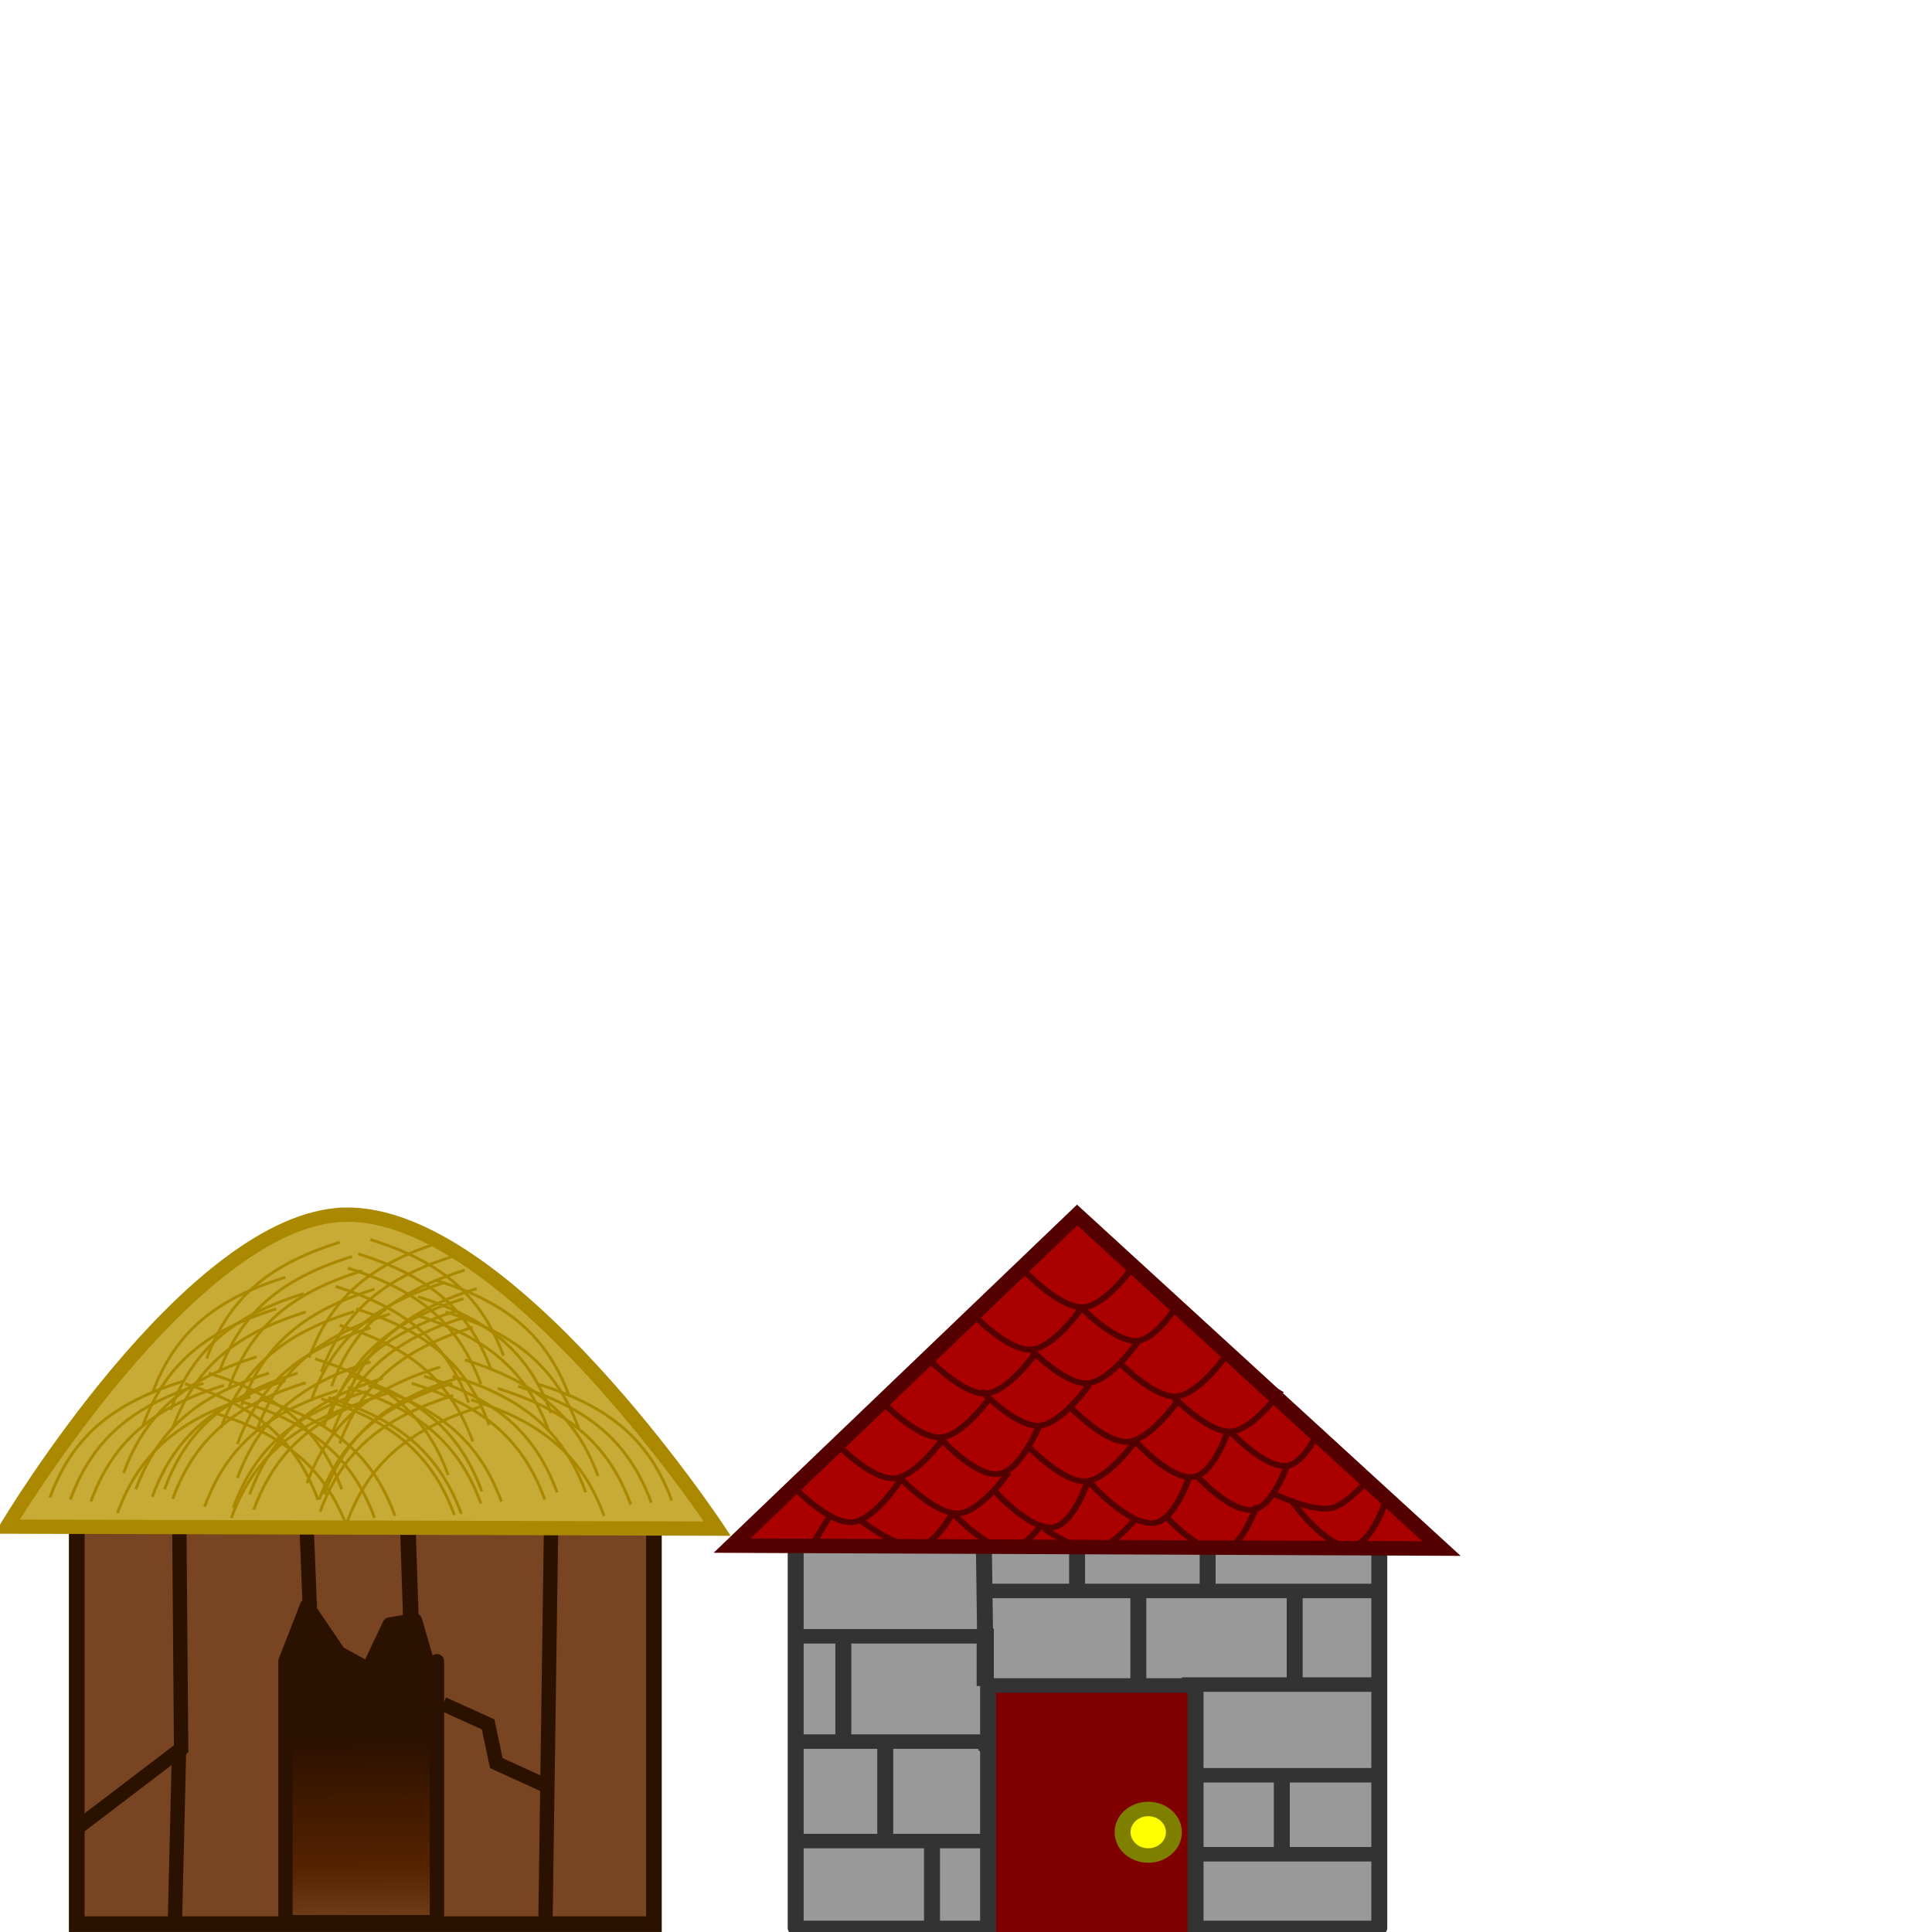
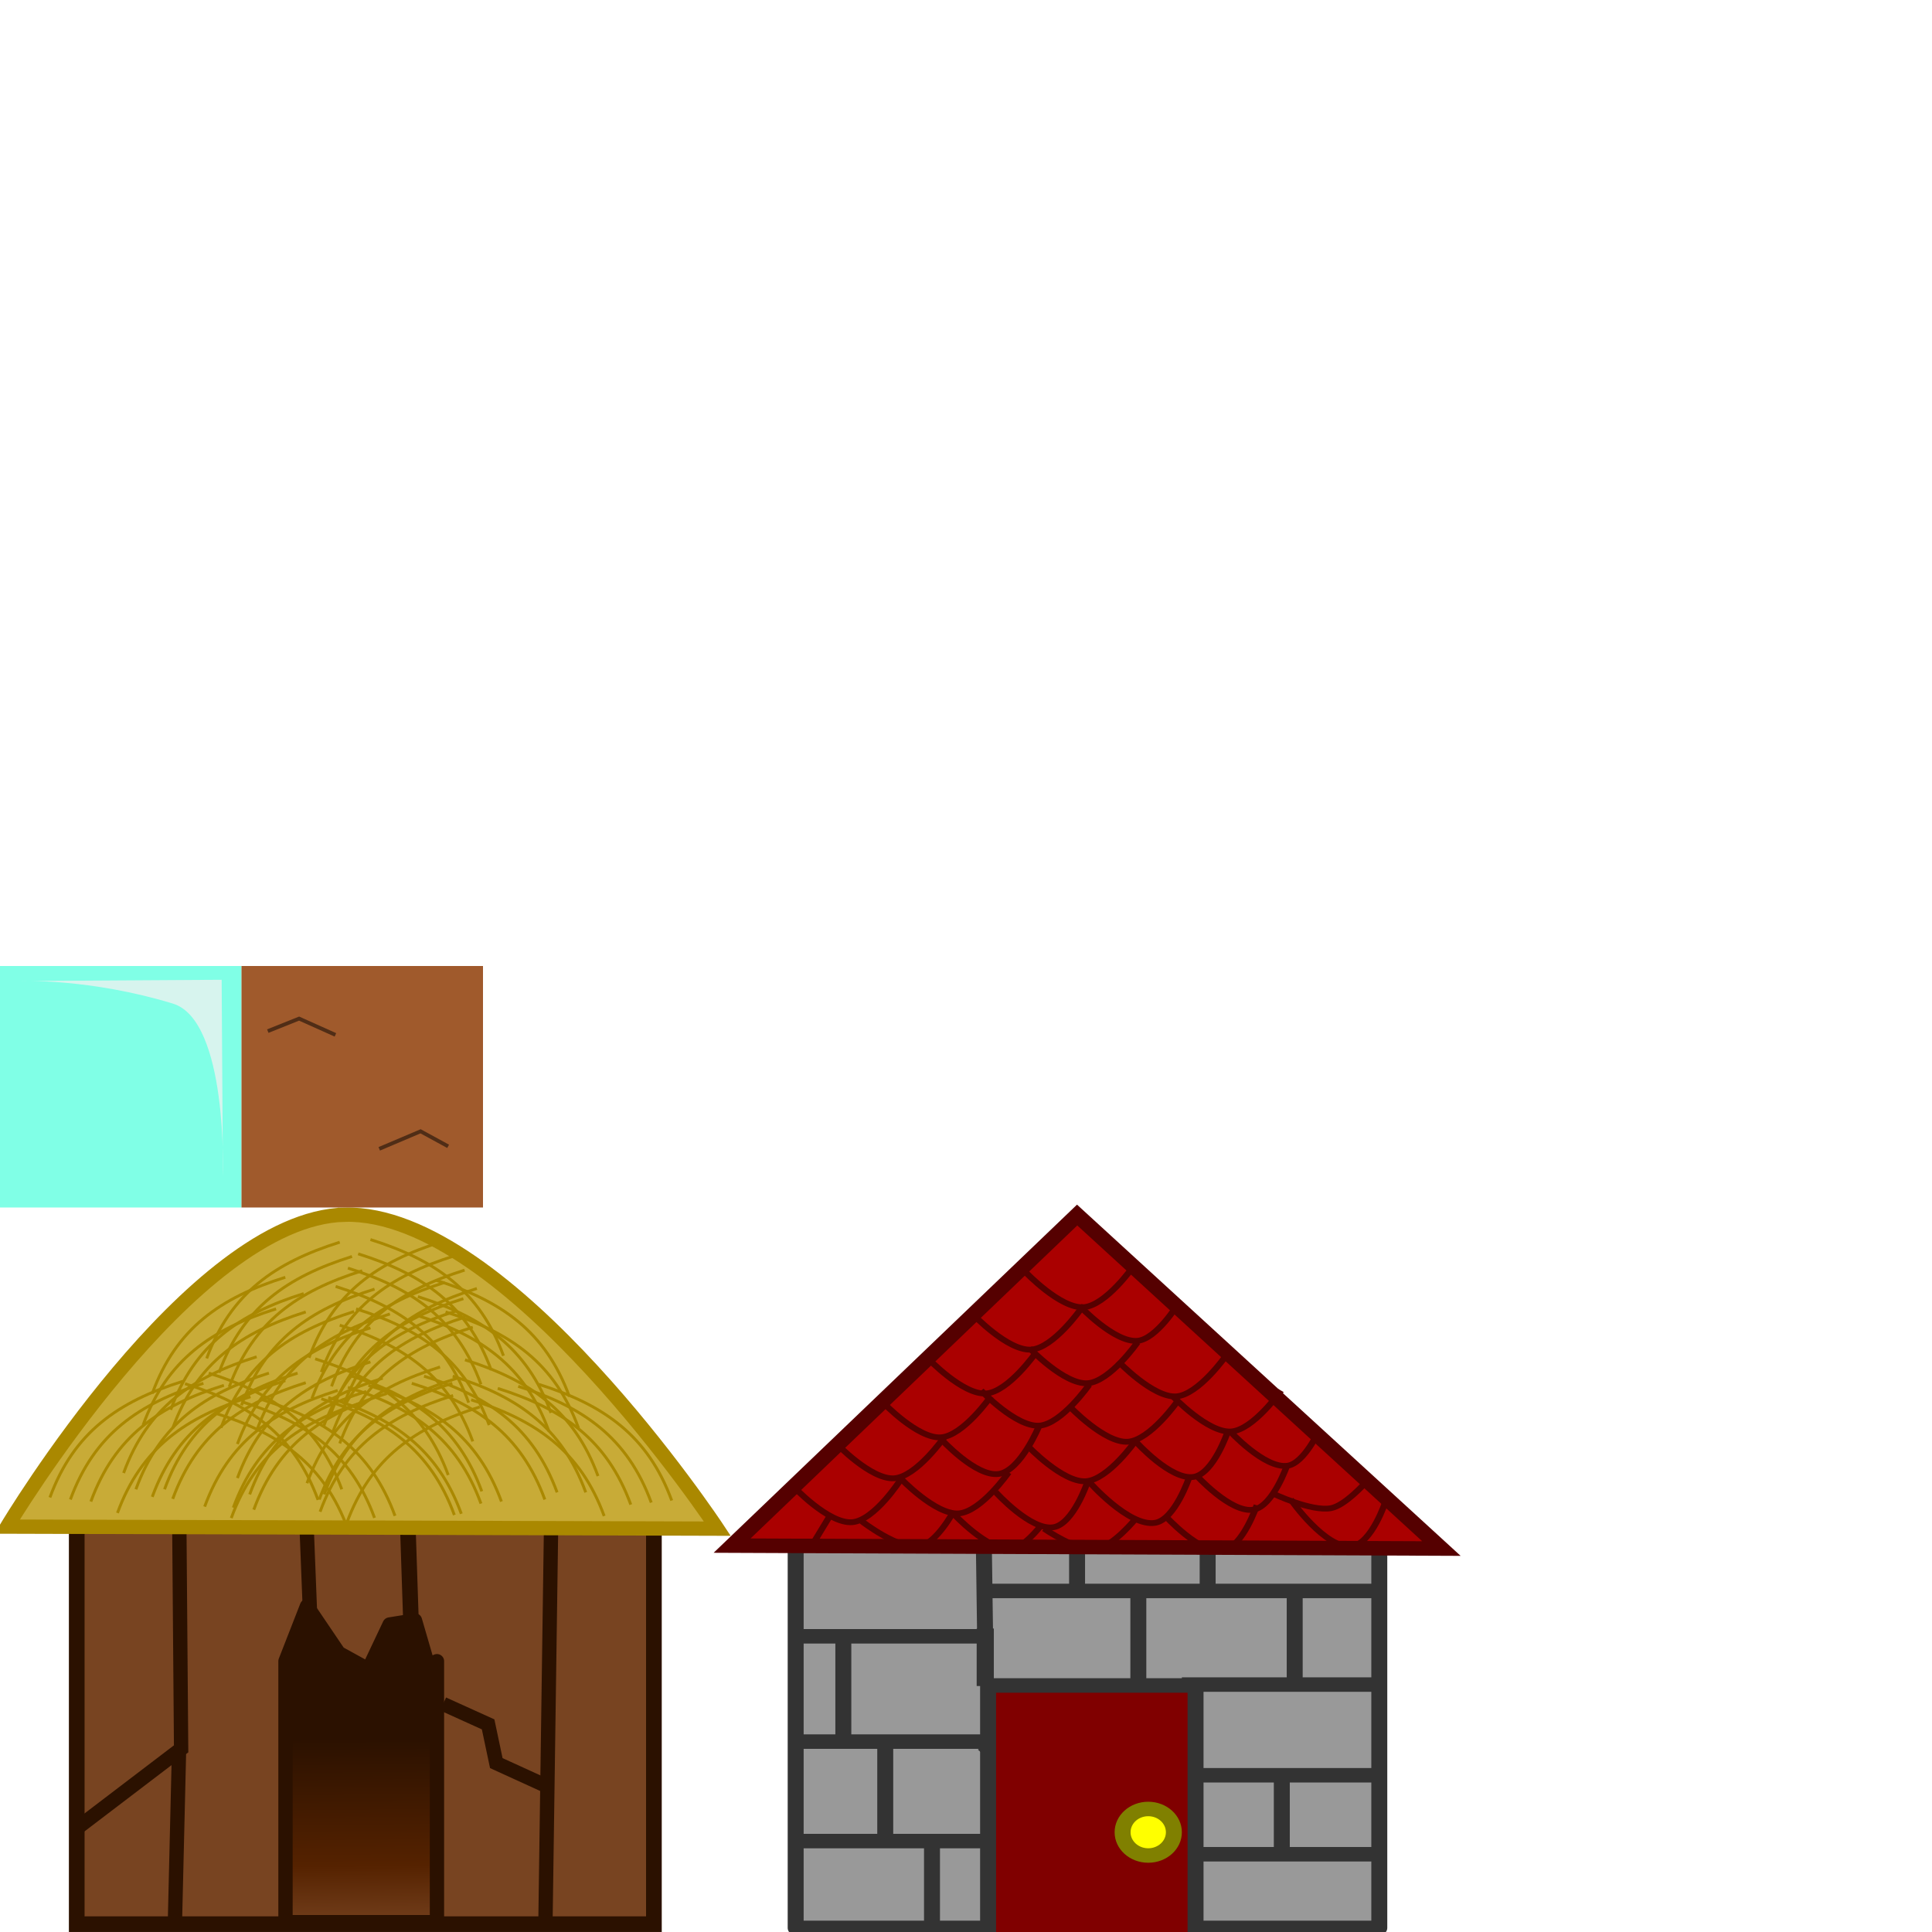
<svg xmlns="http://www.w3.org/2000/svg" xmlns:xlink="http://www.w3.org/1999/xlink" width="512" height="512" id="svg2" version="1.1">
  <defs id="defs4">
    <linearGradient id="linearGradient3757">
      <stop style="stop-color:#784421;stop-opacity:1;" offset="0" id="stop3759" />
      <stop id="stop3765" offset="0.351" style="stop-color:#552200;stop-opacity:1" />
      <stop style="stop-color:#2b1100;stop-opacity:1" offset="1" id="stop3761" />
    </linearGradient>
    <linearGradient xlink:href="#linearGradient3757" id="linearGradient4393" gradientUnits="userSpaceOnUse" gradientTransform="translate(37.14286,539.6479)" x1="156.429" y1="501.286" x2="155.714" y2="432.714" />
  </defs>
  <g id="layer1" transform="translate(0,-540.3622)">
    <g id="g4313" transform="matrix(0.7593515,0,0,0.7564113,-51.80229,265.615)">
      <rect y="885.774" x="95" height="151.588" width="201.429" id="rect2985" style="fill:#784421;fill-opacity:1;stroke:#2b1100;stroke-width:5.475;stroke-miterlimit:4;stroke-dasharray:none" />
      <path id="rect3755" d="m 167.857,945.219 7.5,-19.286 11.071,16.429 10.357,5.714 7.411,-15.714 8.839,-1.429 4.554,15.714 3.125,-1.429 0,91.429 -52.857,0 z" style="fill:url(#linearGradient4393);fill-opacity:1;stroke:#2b1100;stroke-width:5;stroke-linecap:square;stroke-linejoin:round;stroke-miterlimit:4;stroke-opacity:1" />
      <path id="path3770" d="m 174.857,888.648 1.429,36.429" style="fill:none;stroke:#2b1100;stroke-width:5;stroke-linecap:square;stroke-linejoin:miter;stroke-miterlimit:4;stroke-opacity:1;stroke-dasharray:none" />
      <path id="path3770-1" d="m 210.143,885.791 1.429,43.214" style="fill:none;stroke:#2b1100;stroke-width:5.446;stroke-linecap:square;stroke-linejoin:miter;stroke-miterlimit:4;stroke-opacity:1;stroke-dasharray:none" />
      <path id="path3790" d="M 130.714,886.648 131.429,975.934 95,1003.791" style="fill:none;stroke:#2b1100;stroke-width:5;stroke-linecap:butt;stroke-linejoin:miter;stroke-miterlimit:4;stroke-opacity:1;stroke-dasharray:none" />
      <path id="path3792" d="m 130.714,975.934 -1.429,60" style="fill:none;stroke:#2b1100;stroke-width:5;stroke-linecap:butt;stroke-linejoin:miter;stroke-miterlimit:4;stroke-opacity:1;stroke-dasharray:none" />
      <path id="path3794" d="m 260.714,885.934 -2.143,151.429 0,0 0,0" style="fill:none;stroke:#2b1100;stroke-width:5;stroke-linecap:butt;stroke-linejoin:miter;stroke-miterlimit:4;stroke-opacity:1;stroke-dasharray:none" />
      <path id="path3796" d="m 222.857,960.219 15.714,7.143 2.857,13.571 17.143,7.857" style="fill:none;stroke:#2b1100;stroke-width:5;stroke-linecap:butt;stroke-linejoin:miter;stroke-miterlimit:4;stroke-opacity:1;stroke-dasharray:none" />
      <path id="path3810" d="M 188.571,788.791 C 135.009,790.007 70.714,898.076 70.714,898.076 l 247.857,0.714 c 0,0 -73.25,-111.289 -130,-110 z" style="fill:#c8ab37;fill-opacity:1;stroke:#aa8800;stroke-width:5;stroke-linecap:butt;stroke-linejoin:miter;stroke-miterlimit:4;stroke-opacity:1;stroke-dasharray:none" />
      <path id="path3820" d="m 164.571,821.791 c -22.619,7.143 -38.095,17.857 -46.429,40.714" style="fill:none;stroke:#aa8800;stroke-width:1px;stroke-linecap:butt;stroke-linejoin:miter;stroke-opacity:1" />
      <path id="path3820-0" d="m 167.786,810.719 c -22.619,7.143 -38.095,17.857 -46.429,40.714" style="fill:none;stroke:#aa8800;stroke-width:1px;stroke-linecap:butt;stroke-linejoin:miter;stroke-opacity:1" />
      <path id="path3820-9" d="m 174.214,816.434 c -22.619,7.143 -38.095,17.857 -46.429,40.714" style="fill:none;stroke:#aa8800;stroke-width:1px;stroke-linecap:butt;stroke-linejoin:miter;stroke-opacity:1" />
      <path id="path3820-4" d="m 157.786,838.576 c -22.619,7.143 -38.095,17.857 -46.429,40.714" style="fill:none;stroke:#aa8800;stroke-width:1px;stroke-linecap:butt;stroke-linejoin:miter;stroke-opacity:1" />
      <path id="path3820-8" d="m 132.071,847.148 c -22.619,7.143 -38.095,17.857 -46.429,40.714" style="fill:none;stroke:#aa8800;stroke-width:1px;stroke-linecap:butt;stroke-linejoin:miter;stroke-opacity:1" />
      <path id="path3820-2" d="m 139.214,847.862 c -22.619,7.143 -38.095,17.857 -46.429,40.714" style="fill:none;stroke:#aa8800;stroke-width:1px;stroke-linecap:butt;stroke-linejoin:miter;stroke-opacity:1" />
      <path id="path3820-5" d="m 146.357,848.576 c -22.619,7.143 -38.095,17.857 -46.429,40.714" style="fill:none;stroke:#aa8800;stroke-width:1px;stroke-linecap:butt;stroke-linejoin:miter;stroke-opacity:1" />
      <path id="path3820-1" d="m 155.643,852.576 c -22.619,7.143 -38.095,17.857 -46.429,40.714" style="fill:none;stroke:#aa8800;stroke-width:1px;stroke-linecap:butt;stroke-linejoin:miter;stroke-opacity:1" />
      <path id="path3820-11" d="m 162.071,844.291 c -22.619,7.143 -38.095,17.857 -46.429,40.714" style="fill:none;stroke:#aa8800;stroke-width:1px;stroke-linecap:butt;stroke-linejoin:miter;stroke-opacity:1" />
      <path id="path3820-52" d="M 174.929,822.862 C 152.31,830.005 136.833,840.719 128.5,863.576" style="fill:none;stroke:#aa8800;stroke-width:1px;stroke-linecap:butt;stroke-linejoin:miter;stroke-opacity:1" />
      <path id="path3820-7" d="m 191.786,822.719 c -22.619,7.143 -38.095,17.857 -46.429,40.714" style="fill:none;stroke:#aa8800;stroke-width:1px;stroke-linecap:butt;stroke-linejoin:miter;stroke-opacity:1" />
      <path id="path3820-23" d="m 186.786,798.434 c -22.619,7.143 -38.095,17.857 -46.429,40.714" style="fill:none;stroke:#aa8800;stroke-width:1px;stroke-linecap:butt;stroke-linejoin:miter;stroke-opacity:1" />
      <path id="path3820-22" d="m 191.071,803.434 c -22.619,7.143 -38.095,17.857 -46.429,40.714" style="fill:none;stroke:#aa8800;stroke-width:1px;stroke-linecap:butt;stroke-linejoin:miter;stroke-opacity:1" />
      <path id="path3820-16" d="m 194.643,808.434 c -22.619,7.143 -38.095,17.857 -46.429,40.714" style="fill:none;stroke:#aa8800;stroke-width:1px;stroke-linecap:butt;stroke-linejoin:miter;stroke-opacity:1" />
      <path id="path3820-85" d="M 198.929,814.862 C 176.31,822.005 160.833,832.719 152.5,855.576" style="fill:none;stroke:#aa8800;stroke-width:1px;stroke-linecap:butt;stroke-linejoin:miter;stroke-opacity:1" />
      <path id="path3820-76" d="m 197.5,828.434 c -22.619,7.143 -38.095,17.857 -46.429,40.714" style="fill:none;stroke:#aa8800;stroke-width:1px;stroke-linecap:butt;stroke-linejoin:miter;stroke-opacity:1" />
      <path id="path3820-18" d="m 172.071,844.291 c -22.619,7.143 -38.095,17.857 -46.429,40.714" style="fill:none;stroke:#aa8800;stroke-width:1px;stroke-linecap:butt;stroke-linejoin:miter;stroke-opacity:1" />
      <path id="path3820-92" d="m 223.714,822.862 c 22.619,7.143 38.095,17.857 46.429,40.714" style="fill:none;stroke:#aa8800;stroke-width:1px;stroke-linecap:butt;stroke-linejoin:miter;stroke-opacity:1" />
      <path id="path3820-0-7" d="m 220.5,811.791 c 22.619,7.143 38.095,17.857 46.429,40.714" style="fill:none;stroke:#aa8800;stroke-width:1px;stroke-linecap:butt;stroke-linejoin:miter;stroke-opacity:1" />
      <path id="path3820-9-9" d="m 214.071,817.505 c 22.619,7.143 38.095,17.857 46.429,40.714" style="fill:none;stroke:#aa8800;stroke-width:1px;stroke-linecap:butt;stroke-linejoin:miter;stroke-opacity:1" />
      <path id="path3820-4-5" d="m 230.5,839.648 c 22.619,7.143 38.095,17.857 46.429,40.714" style="fill:none;stroke:#aa8800;stroke-width:1px;stroke-linecap:butt;stroke-linejoin:miter;stroke-opacity:1" />
      <path id="path3820-8-4" d="m 256.214,848.219 c 22.619,7.143 38.095,17.857 46.429,40.714" style="fill:none;stroke:#aa8800;stroke-width:1px;stroke-linecap:butt;stroke-linejoin:miter;stroke-opacity:1" />
      <path id="path3820-2-3" d="m 249.071,848.934 c 22.619,7.143 38.095,17.857 46.429,40.714" style="fill:none;stroke:#aa8800;stroke-width:1px;stroke-linecap:butt;stroke-linejoin:miter;stroke-opacity:1" />
      <path id="path3820-5-1" d="m 241.929,849.648 c 22.619,7.143 38.095,17.857 46.429,40.714" style="fill:none;stroke:#aa8800;stroke-width:1px;stroke-linecap:butt;stroke-linejoin:miter;stroke-opacity:1" />
      <path id="path3820-1-2" d="m 232.643,853.648 c 22.619,7.143 38.095,17.857 46.429,40.714" style="fill:none;stroke:#aa8800;stroke-width:1px;stroke-linecap:butt;stroke-linejoin:miter;stroke-opacity:1" />
      <path id="path3820-11-3" d="m 226.214,845.362 c 22.619,7.143 38.095,17.857 46.429,40.714" style="fill:none;stroke:#aa8800;stroke-width:1px;stroke-linecap:butt;stroke-linejoin:miter;stroke-opacity:1" />
      <path id="path3820-52-3" d="m 213.357,823.934 c 22.619,7.143 38.095,17.857 46.429,40.714" style="fill:none;stroke:#aa8800;stroke-width:1px;stroke-linecap:butt;stroke-linejoin:miter;stroke-opacity:1" />
      <path id="path3820-7-4" d="m 192.5,821.791 c 22.619,7.143 38.095,17.857 46.429,40.714" style="fill:none;stroke:#aa8800;stroke-width:1px;stroke-linecap:butt;stroke-linejoin:miter;stroke-opacity:1" />
      <path id="path3820-23-1" d="m 197.5,797.505 c 22.619,7.143 38.095,17.857 46.429,40.714" style="fill:none;stroke:#aa8800;stroke-width:1px;stroke-linecap:butt;stroke-linejoin:miter;stroke-opacity:1" />
      <path id="path3820-22-1" d="m 193.214,802.505 c 22.619,7.143 38.095,17.857 46.429,40.714" style="fill:none;stroke:#aa8800;stroke-width:1px;stroke-linecap:butt;stroke-linejoin:miter;stroke-opacity:1" />
      <path id="path3820-16-3" d="m 189.643,807.505 c 22.619,7.143 38.095,17.857 46.429,40.714" style="fill:none;stroke:#aa8800;stroke-width:1px;stroke-linecap:butt;stroke-linejoin:miter;stroke-opacity:1" />
      <path id="path3820-85-8" d="m 185.357,813.934 c 22.619,7.143 38.095,17.857 46.429,40.714" style="fill:none;stroke:#aa8800;stroke-width:1px;stroke-linecap:butt;stroke-linejoin:miter;stroke-opacity:1" />
      <path id="path3820-76-7" d="m 186.786,827.505 c 22.619,7.143 38.095,17.857 46.429,40.714" style="fill:none;stroke:#aa8800;stroke-width:1px;stroke-linecap:butt;stroke-linejoin:miter;stroke-opacity:1" />
      <path id="path3820-18-4" d="m 216.214,845.362 c 22.619,7.143 38.095,17.857 46.429,40.714" style="fill:none;stroke:#aa8800;stroke-width:1px;stroke-linecap:butt;stroke-linejoin:miter;stroke-opacity:1" />
      <path id="path3820-27" d="m 204.286,823.576 c -22.619,7.143 -38.095,17.857 -46.429,40.714" style="fill:none;stroke:#aa8800;stroke-width:1px;stroke-linecap:butt;stroke-linejoin:miter;stroke-opacity:1" />
      <path id="path3820-0-79" d="m 223.5,812.505 c -22.619,7.143 -38.095,17.857 -46.429,40.714" style="fill:none;stroke:#aa8800;stroke-width:1px;stroke-linecap:butt;stroke-linejoin:miter;stroke-opacity:1" />
      <path id="path3820-9-3" d="m 229.929,818.219 c -22.619,7.143 -38.095,17.857 -46.429,40.714" style="fill:none;stroke:#aa8800;stroke-width:1px;stroke-linecap:butt;stroke-linejoin:miter;stroke-opacity:1" />
      <path id="path3820-4-1" d="m 197.5,840.362 c -22.619,7.143 -38.095,17.857 -46.429,40.714" style="fill:none;stroke:#aa8800;stroke-width:1px;stroke-linecap:butt;stroke-linejoin:miter;stroke-opacity:1" />
      <path id="path3820-8-9" d="m 167.786,846.934 c -22.619,7.143 -38.095,17.857 -46.429,40.714" style="fill:none;stroke:#aa8800;stroke-width:1px;stroke-linecap:butt;stroke-linejoin:miter;stroke-opacity:1" />
      <path id="path3820-2-8" d="M 174.929,847.648 C 152.31,854.791 136.833,865.505 128.5,888.362" style="fill:none;stroke:#aa8800;stroke-width:1px;stroke-linecap:butt;stroke-linejoin:miter;stroke-opacity:1" />
      <path id="path3820-5-6" d="m 186.071,850.362 c -22.619,7.143 -38.095,17.857 -46.429,40.714" style="fill:none;stroke:#aa8800;stroke-width:1px;stroke-linecap:butt;stroke-linejoin:miter;stroke-opacity:1" />
      <path id="path3820-1-5" d="m 195.357,854.362 c -22.619,7.143 -38.095,17.857 -46.429,40.714" style="fill:none;stroke:#aa8800;stroke-width:1px;stroke-linecap:butt;stroke-linejoin:miter;stroke-opacity:1" />
      <path id="path3820-11-0" d="m 201.786,846.076 c -22.619,7.143 -38.095,17.857 -46.429,40.714" style="fill:none;stroke:#aa8800;stroke-width:1px;stroke-linecap:butt;stroke-linejoin:miter;stroke-opacity:1" />
      <path id="path3820-52-2" d="m 230.643,824.648 c -22.619,7.143 -38.095,17.857 -46.429,40.714" style="fill:none;stroke:#aa8800;stroke-width:1px;stroke-linecap:butt;stroke-linejoin:miter;stroke-opacity:1" />
      <path id="path3820-7-8" d="m 227.5,822.505 c -22.619,7.143 -38.095,17.857 -46.429,40.714" style="fill:none;stroke:#aa8800;stroke-width:1px;stroke-linecap:butt;stroke-linejoin:miter;stroke-opacity:1" />
      <path id="path3820-23-6" d="m 222.5,798.219 c -22.619,7.143 -38.095,17.857 -46.429,40.714" style="fill:none;stroke:#aa8800;stroke-width:1px;stroke-linecap:butt;stroke-linejoin:miter;stroke-opacity:1" />
      <path id="path3820-22-0" d="m 226.786,803.219 c -22.619,7.143 -38.095,17.857 -46.429,40.714" style="fill:none;stroke:#aa8800;stroke-width:1px;stroke-linecap:butt;stroke-linejoin:miter;stroke-opacity:1" />
      <path id="path3820-16-2" d="m 230.357,808.219 c -22.619,7.143 -38.095,17.857 -46.429,40.714" style="fill:none;stroke:#aa8800;stroke-width:1px;stroke-linecap:butt;stroke-linejoin:miter;stroke-opacity:1" />
      <path id="path3820-85-4" d="m 234.643,814.648 c -22.619,7.143 -38.095,17.857 -46.429,40.714" style="fill:none;stroke:#aa8800;stroke-width:1px;stroke-linecap:butt;stroke-linejoin:miter;stroke-opacity:1" />
      <path id="path3820-76-8" d="m 233.214,828.219 c -22.619,7.143 -38.095,17.857 -46.429,40.714" style="fill:none;stroke:#aa8800;stroke-width:1px;stroke-linecap:butt;stroke-linejoin:miter;stroke-opacity:1" />
      <path id="path3820-18-6" d="m 227.786,846.076 c -22.619,7.143 -38.095,17.857 -46.429,40.714" style="fill:none;stroke:#aa8800;stroke-width:1px;stroke-linecap:butt;stroke-linejoin:miter;stroke-opacity:1" />
      <path id="path3820-4-5-0" d="m 178.214,839.291 c 22.619,7.143 38.095,17.857 46.429,40.714" style="fill:none;stroke:#aa8800;stroke-width:1px;stroke-linecap:butt;stroke-linejoin:miter;stroke-opacity:1" />
      <path id="path3820-8-4-1" d="m 211.929,847.862 c 22.619,7.143 38.095,17.857 46.429,40.714" style="fill:none;stroke:#aa8800;stroke-width:1px;stroke-linecap:butt;stroke-linejoin:miter;stroke-opacity:1" />
      <path id="path3820-2-3-4" d="m 196.786,848.576 c 22.619,7.143 38.095,17.857 46.429,40.714" style="fill:none;stroke:#aa8800;stroke-width:1px;stroke-linecap:butt;stroke-linejoin:miter;stroke-opacity:1" />
      <path id="path3820-5-1-6" d="m 189.643,849.291 c 22.619,7.143 38.095,17.857 46.429,40.714" style="fill:none;stroke:#aa8800;stroke-width:1px;stroke-linecap:butt;stroke-linejoin:miter;stroke-opacity:1" />
      <path id="path3820-1-2-0" d="m 180.357,853.291 c 22.619,7.143 38.095,17.857 46.429,40.714" style="fill:none;stroke:#aa8800;stroke-width:1px;stroke-linecap:butt;stroke-linejoin:miter;stroke-opacity:1" />
      <path id="path3820-11-3-7" d="m 189.929,845.005 c 22.619,7.143 38.095,17.857 46.429,40.714" style="fill:none;stroke:#aa8800;stroke-width:1px;stroke-linecap:butt;stroke-linejoin:miter;stroke-opacity:1" />
      <path id="path3820-4-5-1" d="m 141.071,844.291 c 22.619,7.143 38.095,17.857 46.429,40.714" style="fill:none;stroke:#aa8800;stroke-width:1px;stroke-linecap:butt;stroke-linejoin:miter;stroke-opacity:1" />
      <path id="path3820-8-4-7" d="m 182.786,852.862 c 22.619,7.143 38.095,17.857 46.429,40.714" style="fill:none;stroke:#aa8800;stroke-width:1px;stroke-linecap:butt;stroke-linejoin:miter;stroke-opacity:1" />
      <path id="path3820-2-3-7" d="m 159.643,853.576 c 22.619,7.143 38.095,17.857 46.429,40.714" style="fill:none;stroke:#aa8800;stroke-width:1px;stroke-linecap:butt;stroke-linejoin:miter;stroke-opacity:1" />
      <path id="path3820-5-1-7" d="m 152.5,854.291 c 22.619,7.143 38.095,17.857 46.429,40.714" style="fill:none;stroke:#aa8800;stroke-width:1px;stroke-linecap:butt;stroke-linejoin:miter;stroke-opacity:1" />
      <path id="path3820-1-2-7" d="m 143.214,858.291 c 22.619,7.143 38.095,17.857 46.429,40.714" style="fill:none;stroke:#aa8800;stroke-width:1px;stroke-linecap:butt;stroke-linejoin:miter;stroke-opacity:1" />
      <path id="path3820-11-3-3" d="m 132.786,848.005 c 22.619,7.143 38.095,17.857 46.429,40.714" style="fill:none;stroke:#aa8800;stroke-width:1px;stroke-linecap:butt;stroke-linejoin:miter;stroke-opacity:1" />
      <path id="path3820-4-5-3" d="m 221.786,842.148 c -22.619,7.143 -38.095,17.857 -46.429,40.714" style="fill:none;stroke:#aa8800;stroke-width:1px;stroke-linecap:butt;stroke-linejoin:miter;stroke-opacity:1" />
      <path id="path3820-8-4-5" d="m 196.071,850.719 c -22.619,7.143 -38.095,17.857 -46.429,40.714" style="fill:none;stroke:#aa8800;stroke-width:1px;stroke-linecap:butt;stroke-linejoin:miter;stroke-opacity:1" />
      <path id="path3820-2-3-9" d="m 203.214,851.434 c -22.619,7.143 -38.095,17.857 -46.429,40.714" style="fill:none;stroke:#aa8800;stroke-width:1px;stroke-linecap:butt;stroke-linejoin:miter;stroke-opacity:1" />
      <path id="path3820-5-1-9" d="m 226.357,852.148 c -22.619,7.143 -38.095,17.857 -46.429,40.714" style="fill:none;stroke:#aa8800;stroke-width:1px;stroke-linecap:butt;stroke-linejoin:miter;stroke-opacity:1" />
      <path id="path3820-1-2-8" d="m 235.643,856.148 c -22.619,7.143 -38.095,17.857 -46.429,40.714" style="fill:none;stroke:#aa8800;stroke-width:1px;stroke-linecap:butt;stroke-linejoin:miter;stroke-opacity:1" />
      <path id="path3820-11-3-1" d="m 226.071,847.862 c -22.619,7.143 -38.095,17.857 -46.429,40.714" style="fill:none;stroke:#aa8800;stroke-width:1px;stroke-linecap:butt;stroke-linejoin:miter;stroke-opacity:1" />
    </g>
    <g id="g4642" transform="matrix(0.8458301,0,0,0.7674732,30.82034,306.6623)">
      <rect transform="translate(0,540.3622)" y="290.571" x="212.857" height="139.286" width="182.857" id="rect4395" style="fill:#999999;fill-opacity:1;stroke:#333333;stroke-width:5;stroke-linecap:square;stroke-linejoin:round;stroke-miterlimit:4;stroke-opacity:1;stroke-dasharray:none" />
      <path id="rect4397" d="m 273.143,972.934 0,-86.429 65,0 0,86.429" style="fill:#800000;fill-opacity:1;stroke:#333333;stroke-width:5;stroke-linecap:butt;stroke-linejoin:round;stroke-miterlimit:4;stroke-opacity:1" />
      <path transform="translate(-4,540.3622)" d="m 335.357,396.821 a 8.036,8.036 0 0 1 -8.036,8.036 8.036,8.036 0 0 1 -8.036,-8.036 8.036,8.036 0 0 1 8.036,-8.036 8.036,8.036 0 0 1 8.036,8.036 z" id="path4401" style="fill:#ffff00;fill-opacity:1;stroke:#808000;stroke-width:5;stroke-linecap:butt;stroke-linejoin:round;stroke-miterlimit:4;stroke-opacity:1;stroke-dasharray:none" />
      <path transform="translate(0,540.3622)" id="path4405" d="m 211.627,399.873 61.114,0" style="fill:none;stroke:#333333;stroke-width:5;stroke-linecap:butt;stroke-linejoin:miter;stroke-miterlimit:4;stroke-opacity:1;stroke-dasharray:none" />
      <path transform="translate(0,540.3622)" id="path4407" d="m 212.132,365.528 60.104,0 0,1.515 -0.505,-0.505" style="fill:none;stroke:#333333;stroke-width:5;stroke-linecap:butt;stroke-linejoin:miter;stroke-miterlimit:4;stroke-opacity:1;stroke-dasharray:none" />
      <path transform="translate(0,540.3622)" id="path4409" d="m 212.132,329.162 61.114,0" style="fill:none;stroke:#333333;stroke-width:5;stroke-linecap:butt;stroke-linejoin:miter;stroke-miterlimit:4;stroke-opacity:1;stroke-dasharray:none" />
      <path transform="translate(0,540.3622)" id="path4411" d="m 240.921,365.023 0,34.85" style="fill:none;stroke:#333333;stroke-width:5;stroke-linecap:butt;stroke-linejoin:miter;stroke-miterlimit:4;stroke-opacity:1;stroke-dasharray:none" />
      <path transform="translate(0,540.3622)" id="path4413" d="m 255.569,399.873 0,29.294" style="fill:none;stroke:#333333;stroke-width:5;stroke-linecap:butt;stroke-linejoin:miter;stroke-miterlimit:4;stroke-opacity:1;stroke-dasharray:none" />
      <path transform="translate(0,540.3622)" id="path4415" d="m 227.789,329.667 0,35.86" style="fill:none;stroke:#333333;stroke-width:5;stroke-linecap:butt;stroke-linejoin:miter;stroke-miterlimit:4;stroke-opacity:1;stroke-dasharray:none" />
      <path id="path4417" d="m 272.256,866.836 0,19.861" style="fill:none;stroke:#333333;stroke-width:5.377;stroke-linecap:butt;stroke-linejoin:miter;stroke-miterlimit:4;stroke-opacity:1;stroke-dasharray:none" />
      <path transform="translate(0,540.3622)" id="path4419" d="m 271.731,290.777 0.505,40.406" style="fill:none;stroke:#333333;stroke-width:5;stroke-linecap:butt;stroke-linejoin:miter;stroke-miterlimit:4;stroke-opacity:1;stroke-dasharray:none" />
      <path transform="translate(0,540.3622)" id="path4421" d="m 271.731,313.505 123.239,0" style="fill:none;stroke:#333333;stroke-width:5;stroke-linecap:butt;stroke-linejoin:miter;stroke-miterlimit:4;stroke-opacity:1;stroke-dasharray:none" />
      <path transform="translate(0,540.3622)" id="path4423" d="m 320.218,313.505 0,31.82" style="fill:none;stroke:#333333;stroke-width:5;stroke-linecap:butt;stroke-linejoin:miter;stroke-miterlimit:4;stroke-opacity:1;stroke-dasharray:none" />
      <path transform="translate(0,540.3622)" id="path4425" d="m 369.211,313.505 0,31.82" style="fill:none;stroke:#333333;stroke-width:5;stroke-linecap:butt;stroke-linejoin:miter;stroke-miterlimit:4;stroke-opacity:1;stroke-dasharray:none" />
      <path transform="translate(0,540.3622)" id="path4427" d="m 341.937,290.272 0,22.728" style="fill:none;stroke:#333333;stroke-width:5;stroke-linecap:butt;stroke-linejoin:miter;stroke-miterlimit:4;stroke-opacity:1;stroke-dasharray:none" />
      <path transform="translate(0,540.3622)" id="path4429" d="m 301.025,289.261 0,23.739" style="fill:none;stroke:#333333;stroke-width:5;stroke-linecap:butt;stroke-linejoin:miter;stroke-miterlimit:4;stroke-opacity:1;stroke-dasharray:none" />
      <path transform="translate(0,540.3622)" id="path4431" d="m 333.855,345.83 61.114,0" style="fill:none;stroke:#333333;stroke-width:5;stroke-linecap:butt;stroke-linejoin:miter;stroke-miterlimit:4;stroke-opacity:1;stroke-dasharray:none" />
      <path transform="translate(0,540.3622)" id="path4433" d="m 337.391,377.145 58.084,0" style="fill:none;stroke:#333333;stroke-width:5;stroke-linecap:butt;stroke-linejoin:miter;stroke-miterlimit:4;stroke-opacity:1;stroke-dasharray:none" />
      <path transform="translate(0,540.3622)" id="path4435" d="m 337.896,404.419 58.589,0" style="fill:none;stroke:#333333;stroke-width:5;stroke-linecap:butt;stroke-linejoin:miter;stroke-miterlimit:4;stroke-opacity:1;stroke-dasharray:none" />
      <path transform="translate(0,540.3622)" id="path4437" d="m 365.17,377.145 0,27.274" style="fill:none;stroke:#333333;stroke-width:5;stroke-linecap:butt;stroke-linejoin:miter;stroke-miterlimit:4;stroke-opacity:1;stroke-dasharray:none" />
      <path id="path4439" d="M 301.046,724.063 192.939,838.21 415.173,839.22 z" style="fill:#aa0000;stroke:#550000;stroke-width:5;stroke-linecap:butt;stroke-linejoin:miter;stroke-miterlimit:4;stroke-opacity:1;stroke-dasharray:none" />
      <path transform="translate(0,540.3622)" id="path4441" d="m 284.863,203.398 c 0,0 10.918,12.655 18.183,12.122 7.014,-0.515 15.657,-14.142 15.657,-14.142" style="fill:none;stroke:#550000;stroke-width:2;stroke-linecap:butt;stroke-linejoin:miter;stroke-miterlimit:4;stroke-opacity:1;stroke-dasharray:none" />
      <path id="path4441-0" d="m 268.448,758.4 c 0,0 10.918,12.655 18.183,12.122 7.014,-0.515 15.657,-14.142 15.657,-14.142" style="fill:none;stroke:#550000;stroke-width:2;stroke-linecap:butt;stroke-linejoin:miter;stroke-miterlimit:4;stroke-opacity:1;stroke-dasharray:none" />
      <path id="path4441-1" d="m 301.783,755.369 c 0,0 10.934,12.84 18.183,12.122 5.923,-0.587 12.627,-12.627 12.627,-12.627" style="fill:none;stroke:#550000;stroke-width:2;stroke-linecap:butt;stroke-linejoin:miter;stroke-miterlimit:4;stroke-opacity:1;stroke-dasharray:none" />
      <path id="path4441-2" d="m 286.126,770.016 c 0,0 10.918,12.655 18.183,12.122 7.014,-0.515 15.657,-14.142 15.657,-14.142" style="fill:none;stroke:#550000;stroke-width:2;stroke-linecap:butt;stroke-linejoin:miter;stroke-miterlimit:4;stroke-opacity:1;stroke-dasharray:none" />
      <path id="path4441-5" d="m 254.306,773.552 c 0,0 10.918,12.655 18.183,12.122 7.014,-0.515 15.657,-14.142 15.657,-14.142" style="fill:none;stroke:#550000;stroke-width:2;stroke-linecap:butt;stroke-linejoin:miter;stroke-miterlimit:4;stroke-opacity:1;stroke-dasharray:none" />
      <path id="path4441-09" d="m 313.905,774.562 c 0,0 10.918,12.655 18.183,12.122 7.014,-0.515 15.657,-14.142 15.657,-14.142" style="fill:none;stroke:#550000;stroke-width:2;stroke-linecap:butt;stroke-linejoin:miter;stroke-miterlimit:4;stroke-opacity:1;stroke-dasharray:none" />
      <path id="path4441-4" d="m 331.077,786.684 c 0,0 10.918,12.655 18.183,12.122 7.014,-0.515 15.657,-14.142 15.657,-14.142" style="fill:none;stroke:#550000;stroke-width:2;stroke-linecap:butt;stroke-linejoin:miter;stroke-miterlimit:4;stroke-opacity:1;stroke-dasharray:none" />
      <path id="path4441-7" d="m 270.973,784.664 c 0,0 10.918,12.655 18.183,12.122 7.014,-0.515 15.657,-14.142 15.657,-14.142" style="fill:none;stroke:#550000;stroke-width:2;stroke-linecap:butt;stroke-linejoin:miter;stroke-miterlimit:4;stroke-opacity:1;stroke-dasharray:none" />
      <path id="path4441-8" d="m 298.753,790.219 c 0,0 10.918,12.655 18.183,12.122 7.014,-0.515 15.657,-14.142 15.657,-14.142" style="fill:none;stroke:#550000;stroke-width:2;stroke-linecap:butt;stroke-linejoin:miter;stroke-miterlimit:4;stroke-opacity:1;stroke-dasharray:none" />
      <path id="path4441-3" d="m 240.164,788.704 c 0,0 10.918,12.655 18.183,12.122 7.014,-0.515 15.657,-14.142 15.657,-14.142" style="fill:none;stroke:#550000;stroke-width:2;stroke-linecap:butt;stroke-linejoin:miter;stroke-miterlimit:4;stroke-opacity:1;stroke-dasharray:none" />
      <path id="path4441-51" d="m 225.517,802.846 c 0,0 10.918,12.655 18.183,12.122 7.014,-0.515 15.657,-14.142 15.657,-14.142" style="fill:none;stroke:#550000;stroke-width:2;stroke-linecap:butt;stroke-linejoin:miter;stroke-miterlimit:4;stroke-opacity:1;stroke-dasharray:none" />
      <path id="path4441-20" d="m 211.88,817.494 c 0,0 11.198,13.281 18.688,12.627 6.998,-0.611 15.152,-14.647 15.152,-14.647" style="fill:none;stroke:#550000;stroke-width:2;stroke-linecap:butt;stroke-linejoin:miter;stroke-miterlimit:4;stroke-opacity:1;stroke-dasharray:none" />
      <path id="path4441-16" d="m 258.347,801.331 c 0,0 11,13.334 18.183,12.122 6.873,-1.16 12.627,-16.668 12.627,-16.668" style="fill:none;stroke:#550000;stroke-width:2;stroke-linecap:butt;stroke-linejoin:miter;stroke-miterlimit:4;stroke-opacity:1;stroke-dasharray:none" />
      <path id="path4441-40" d="m 245.72,814.968 c 0,0 10.918,12.655 18.183,12.122 7.014,-0.515 15.657,-14.142 15.657,-14.142" style="fill:none;stroke:#550000;stroke-width:2;stroke-linecap:butt;stroke-linejoin:miter;stroke-miterlimit:4;stroke-opacity:1;stroke-dasharray:none" />
      <path id="path4441-6" d="m 285.621,803.856 c 0,0 10.918,12.655 18.183,12.122 7.014,-0.515 15.657,-14.142 15.657,-14.142" style="fill:none;stroke:#550000;stroke-width:2;stroke-linecap:butt;stroke-linejoin:miter;stroke-miterlimit:4;stroke-opacity:1;stroke-dasharray:none" />
      <path id="path4441-18" d="m 319.461,802.341 c 0,0 11.035,13.524 18.183,12.122 6.186,-1.213 10.607,-15.657 10.607,-15.657" style="fill:none;stroke:#550000;stroke-width:2;stroke-linecap:butt;stroke-linejoin:miter;stroke-miterlimit:4;stroke-opacity:1;stroke-dasharray:none" />
      <path id="path4441-18-9" d="m 348.755,798.51 c 0,0 10.985,13.239 18.183,12.122 5.326,-0.827 10.102,-12.627 10.102,-12.627" style="fill:none;stroke:#550000;stroke-width:2;stroke-linecap:butt;stroke-linejoin:miter;stroke-miterlimit:4;stroke-opacity:1;stroke-dasharray:none" />
      <path id="path4441-18-8" d="m 338.149,813.663 c 0,0 11.035,13.524 18.183,12.122 6.186,-1.213 10.607,-15.657 10.607,-15.657" style="fill:none;stroke:#550000;stroke-width:2;stroke-linecap:butt;stroke-linejoin:miter;stroke-miterlimit:4;stroke-opacity:1;stroke-dasharray:none" />
      <path id="path4441-18-4" d="m 362.392,820.229 c 0,0 12.024,6.33 18.183,5.051 4.454,-0.925 10.607,-8.586 10.607,-8.586" style="fill:none;stroke:#550000;stroke-width:2;stroke-linecap:butt;stroke-linejoin:miter;stroke-miterlimit:4;stroke-opacity:1;stroke-dasharray:none" />
      <path id="path4441-18-1" d="m 304.814,816.188 c 0,0 12.497,15.705 20.708,14.142 6.193,-1.179 10.607,-15.657 10.607,-15.657" style="fill:none;stroke:#550000;stroke-width:2;stroke-linecap:butt;stroke-linejoin:miter;stroke-miterlimit:4;stroke-opacity:1;stroke-dasharray:none" />
      <path id="path4441-18-43" d="m 275.519,819.724 c 0,0 11.035,13.524 18.183,12.122 6.186,-1.213 10.607,-15.657 10.607,-15.657" style="fill:none;stroke:#550000;stroke-width:2;stroke-linecap:butt;stroke-linejoin:miter;stroke-miterlimit:4;stroke-opacity:1;stroke-dasharray:none" />
      <path id="path4441-18-98" d="m 233.598,829.825 c 0,0 11.621,9.953 18.183,8.586 5.256,-1.095 10.607,-12.122 10.607,-12.122" style="fill:none;stroke:#550000;stroke-width:2;stroke-linecap:butt;stroke-linejoin:miter;stroke-miterlimit:4;stroke-opacity:1;stroke-dasharray:none" />
      <path id="path4441-18-80" d="m 262.387,827.3 c 0,0 10.542,12.475 17.678,12.122 4.177,-0.207 9.596,-8.081 9.596,-8.081" style="fill:none;stroke:#550000;stroke-width:2;stroke-linecap:butt;stroke-linejoin:miter;stroke-miterlimit:4;stroke-opacity:1;stroke-dasharray:none" />
      <path id="path4441-18-87" d="m 290.671,832.35 c 0,0 10.342,7.91 16.162,7.071 5.441,-0.784 12.627,-10.607 12.627,-10.607" style="fill:none;stroke:#550000;stroke-width:2;stroke-linecap:butt;stroke-linejoin:miter;stroke-miterlimit:4;stroke-opacity:1;stroke-dasharray:none" />
      <path id="path4441-18-7" d="m 328.552,827.805 c 0,0 11.035,13.524 18.183,12.122 6.186,-1.213 10.607,-15.657 10.607,-15.657" style="fill:none;stroke:#550000;stroke-width:2;stroke-linecap:butt;stroke-linejoin:miter;stroke-miterlimit:4;stroke-opacity:1;stroke-dasharray:none" />
      <path id="path4441-18-83" d="m 367.948,822.249 c 0,0 10.908,17.311 19.193,16.162 6.244,-0.866 10.607,-15.657 10.607,-15.657" style="fill:none;stroke:#550000;stroke-width:2;stroke-linecap:butt;stroke-linejoin:miter;stroke-miterlimit:4;stroke-opacity:1;stroke-dasharray:none" />
      <path transform="translate(0,540.3622)" id="path4640" d="m 223.749,287.241 -5.556,10.102" style="fill:none;stroke:#550000;stroke-width:2;stroke-linecap:butt;stroke-linejoin:miter;stroke-miterlimit:4;stroke-opacity:1;stroke-dasharray:none" />
    </g>
+     <g id="g4292">
+       <rect y="796.362" x="-2.5732422e-006" height="64" width="64" id="rect4266" style="opacity:1;fill:#80ffe6;stroke:none" />
+       <path id="path4268" d="m 5.642,800.345 53.098,-0.332 0.332,52.103 c 0,0 1.418,-41.332 -13.275,-45.797 -22.026,-6.694 -40.156,-5.974 -40.156,-5.974 z" style="fill:#d7f4ee;fill-rule:evenodd;stroke:none;stroke-width:1px;stroke-linecap:butt;stroke-linejoin:miter;stroke-opacity:1" />
+     </g>
+     <rect style="opacity:1;fill:#a05a2c;stroke:none" id="rect4274" width="64" height="64" x="64" y="796.362" />
+     <path style="fill:none;fill-rule:evenodd;stroke:#502d16;stroke-width:1px;stroke-linecap:butt;stroke-linejoin:miter;stroke-opacity:1" d="m 70.969,813.619 8.297,-3.319 9.624,4.314" id="path4276" />
+     <path style="fill:none;fill-rule:evenodd;stroke:#502d16;stroke-width:1px;stroke-linecap:butt;stroke-linejoin:miter;stroke-opacity:1" d="m 100.505,844.814 10.952,-4.646 7.301,3.982" id="path4278" />
  </g>
</svg>
